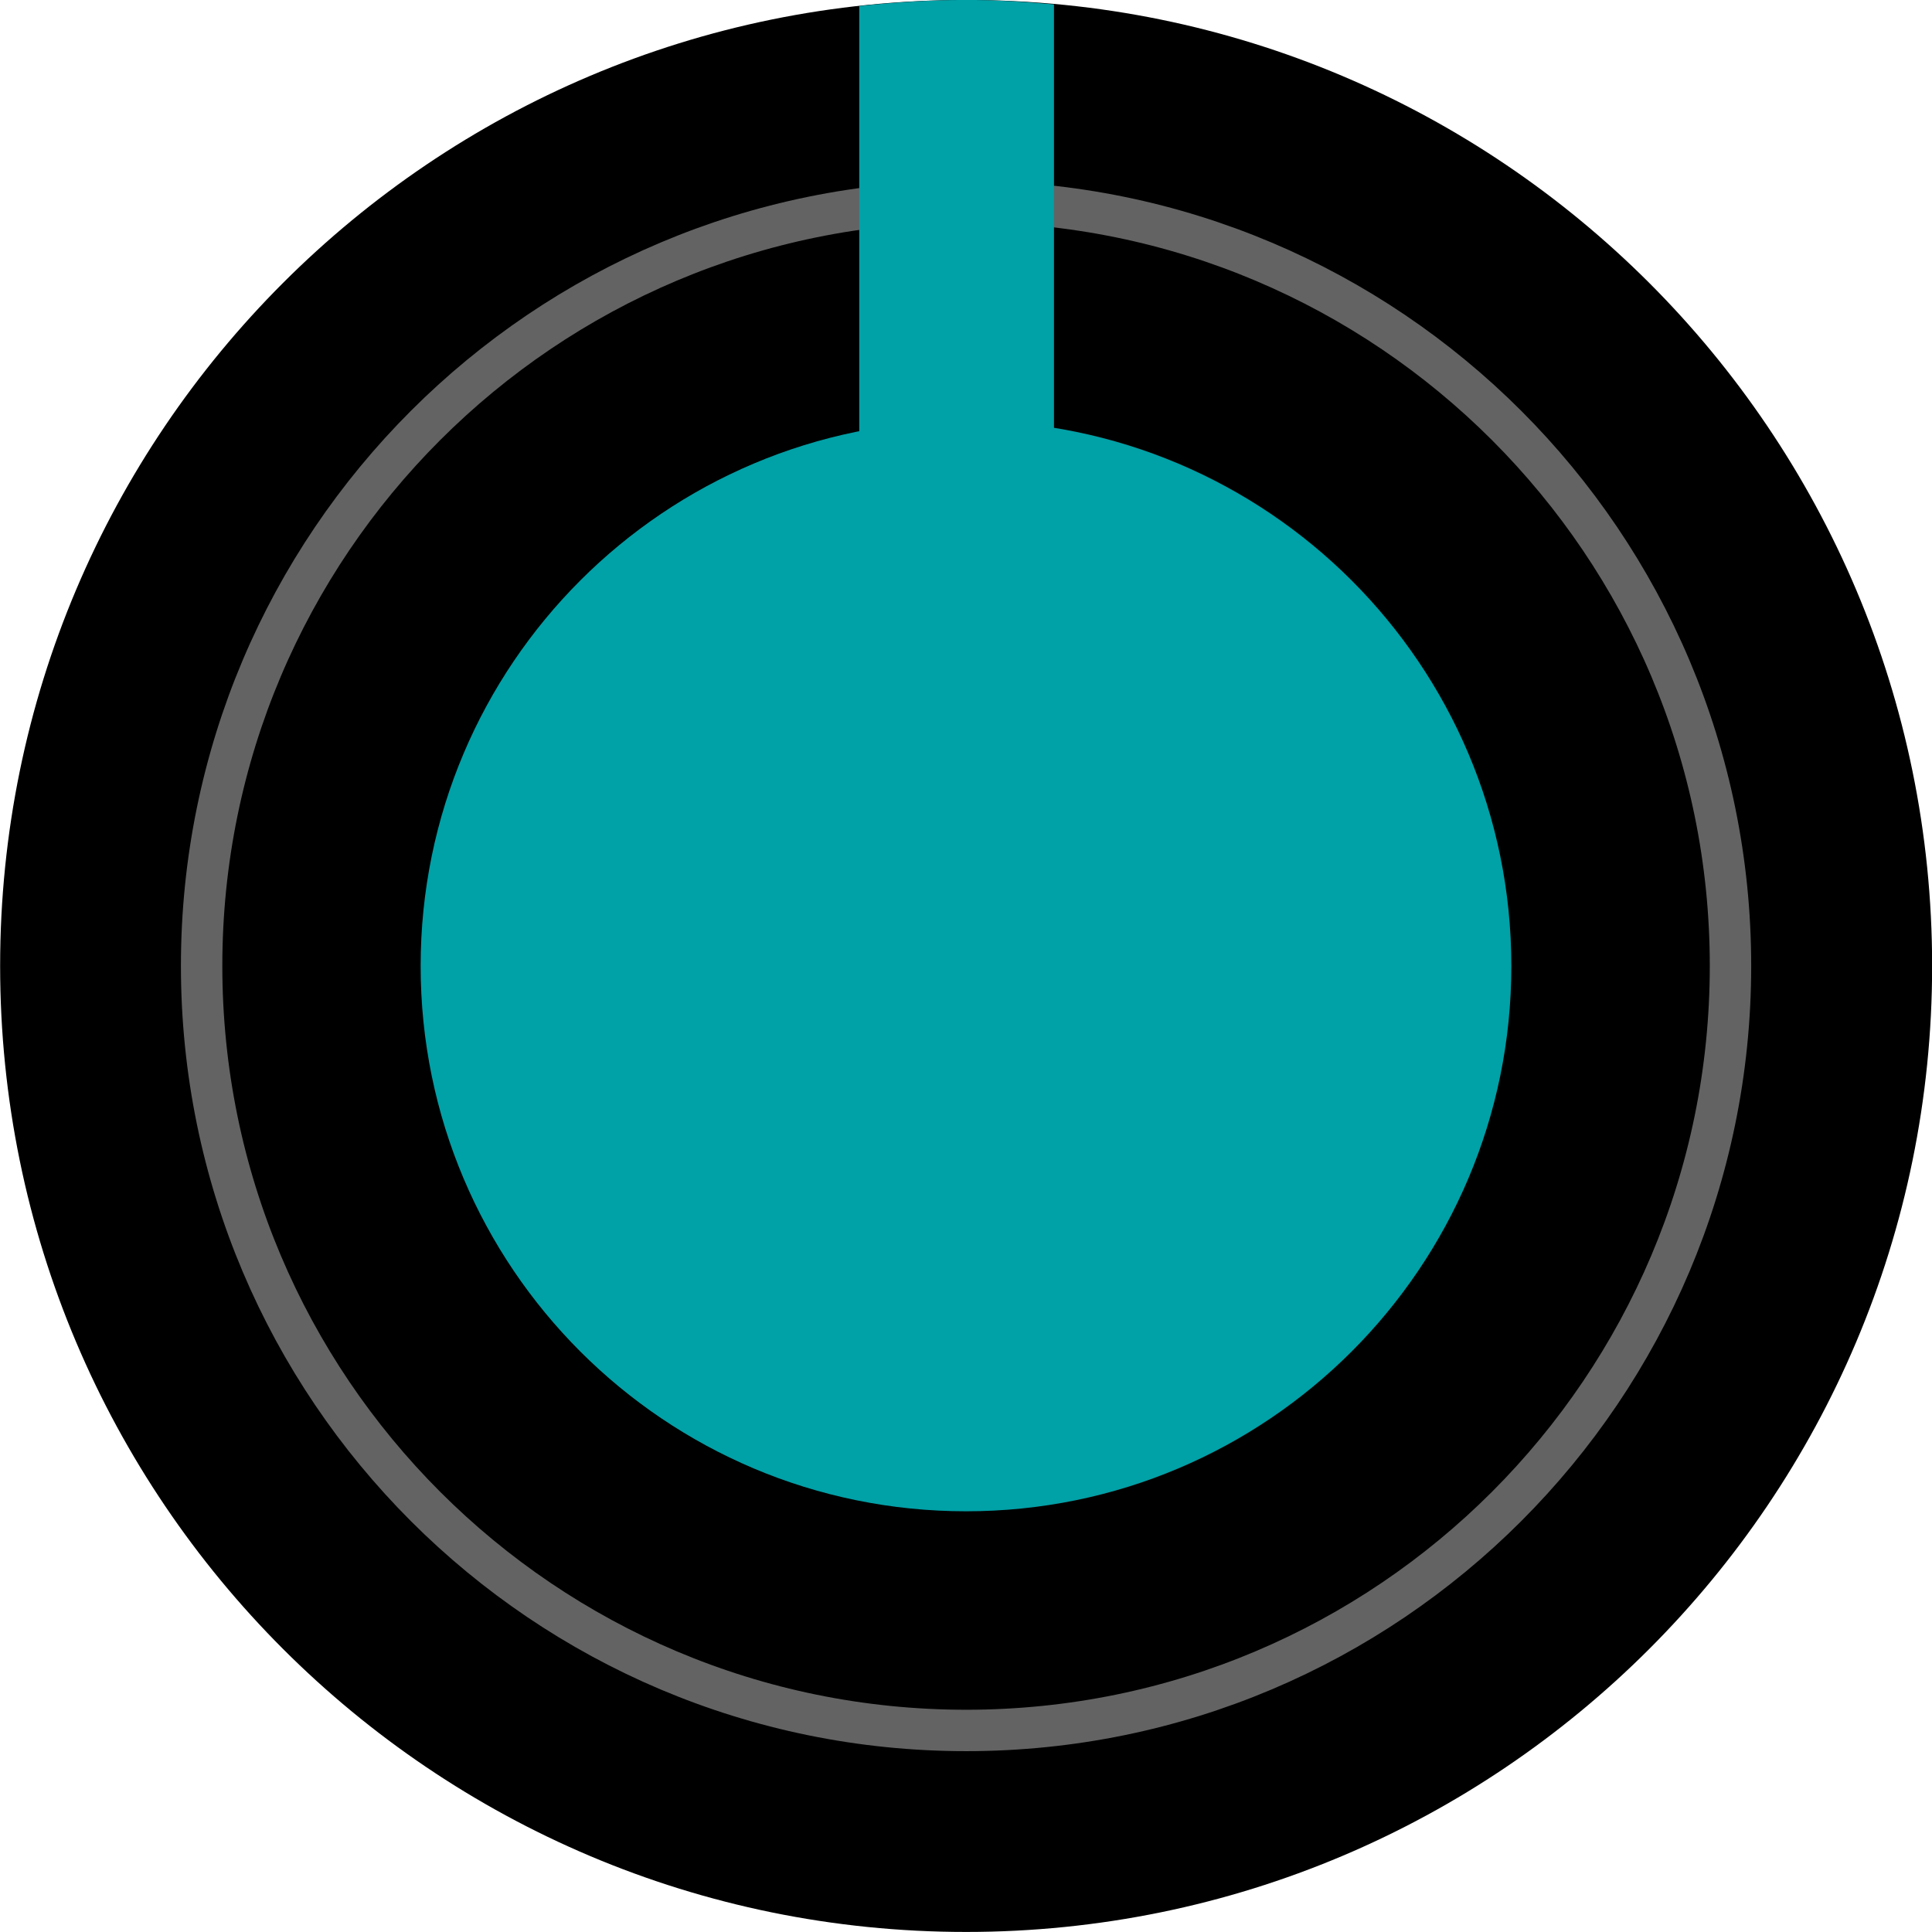
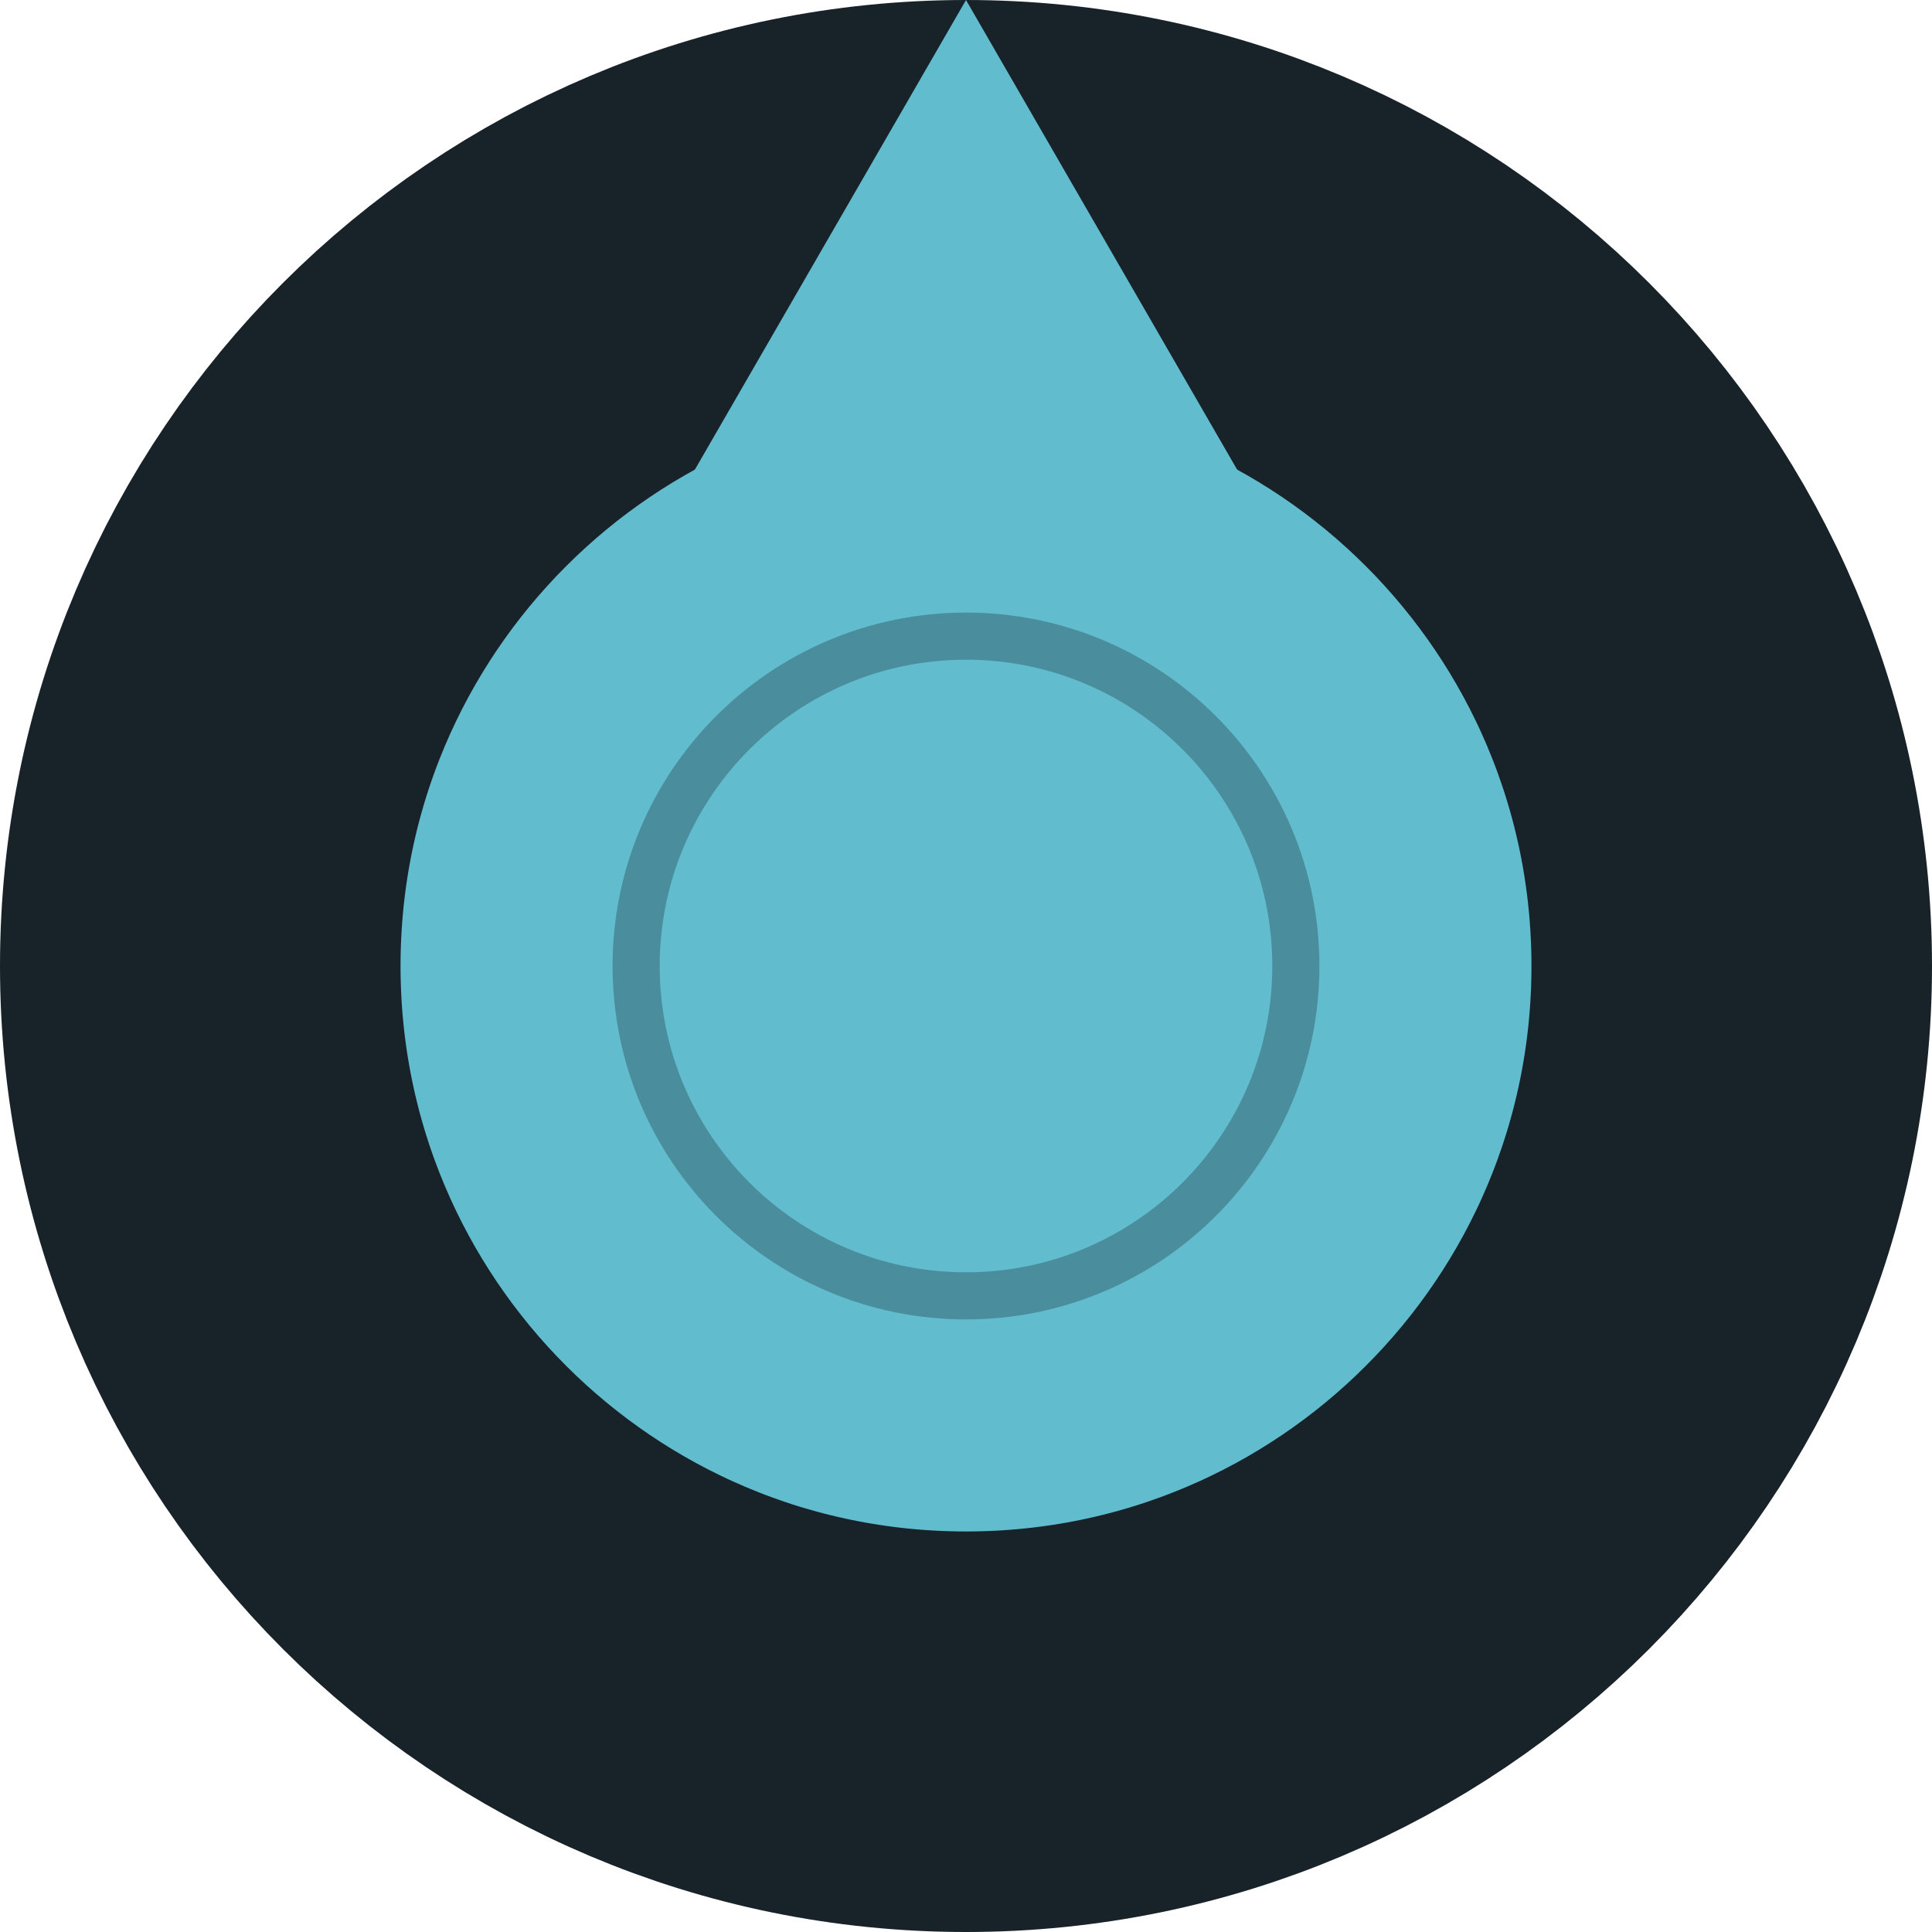
- <svg xmlns="http://www.w3.org/2000/svg" width="13.999mm" height="13.999mm" viewBox="0 0 13.999 13.999" version="1.1" id="svg15246">
-   <defs id="defs15240">
-     <clipPath id="clip89">
-       <rect y="0" x="0" width="18" height="19" id="rect4864" />
-     </clipPath>
-     <clipPath id="clip90">
-       <path d="m 0.898,0.129 h 16.25 v 17.883 h -16.25 z m 0,0" id="path4861" />
-     </clipPath>
-     <mask id="mask44">
-       <g style="filter:url(#alpha)" id="g4858" transform="matrix(0.2645833,0,0,0.2645833,89.35879,128.5777)">
-         <rect x="0" y="0" width="3052.87" height="3351.5" style="fill:#000000;fill-opacity:0.15;stroke:none" id="rect4856" />
-       </g>
-     </mask>
-     <filter id="alpha" filterUnits="objectBoundingBox" x="0" y="0" width="1" height="1">
-       <feColorMatrix type="matrix" in="SourceGraphic" values="0 0 0 0 1 0 0 0 0 1 0 0 0 0 1 0 0 0 1 0" id="feColorMatrix4149" />
-     </filter>
-     <clipPath id="clipPath17821">
-       <rect y="0" x="0" width="18" height="19" id="rect17819" />
-     </clipPath>
-     <clipPath id="clipPath17825">
-       <path d="m 0.898,0.129 h 16.25 v 17.883 h -16.25 z m 0,0" id="path17823" />
-     </clipPath>
-     <clipPath id="clip87">
-       <rect y="0" x="0" width="24" height="26" id="rect4848" />
-     </clipPath>
-     <clipPath id="clip88">
-       <path d="m 0.684,0.922 h 22.68 v 24.938 H 0.684 Z m 0,0" id="path4845" />
-     </clipPath>
-     <mask id="mask43">
-       <g style="filter:url(#alpha)" id="g4842" transform="matrix(0.2645833,0,0,0.2645833,89.35879,128.5777)">
-         <rect x="0" y="0" width="3052.87" height="3351.5" style="fill:#000000;fill-opacity:0.15;stroke:none" id="rect4840" />
-       </g>
-     </mask>
-     <filter id="filter17836" filterUnits="objectBoundingBox" x="0" y="0" width="1" height="1">
-       <feColorMatrix type="matrix" in="SourceGraphic" values="0 0 0 0 1 0 0 0 0 1 0 0 0 0 1 0 0 0 1 0" id="feColorMatrix17834" />
-     </filter>
-     <clipPath id="clipPath17840">
-       <rect y="0" x="0" width="24" height="26" id="rect17838" />
-     </clipPath>
-     <clipPath id="clipPath17844">
-       <path d="m 0.684,0.922 h 22.68 v 24.938 H 0.684 Z m 0,0" id="path17842" />
-     </clipPath>
-     <clipPath id="clip95">
-       <rect y="0" x="0" width="18" height="18" id="rect4912" />
-     </clipPath>
-     <clipPath id="clip96">
-       <path d="M 0.141,0.141 H 17.199 V 17.199 H 0.141 Z m 0,0" id="path4909" />
-     </clipPath>
-     <mask id="mask47">
-       <g style="filter:url(#alpha-3)" id="g4906" transform="matrix(0.2645833,0,0,0.2645833,88.61115,119.1986)">
-         <rect x="0" y="0" width="3052.87" height="3351.5" style="fill:#000000;fill-opacity:0.33;stroke:none" id="rect4904" />
-       </g>
-     </mask>
-     <filter id="alpha-3" filterUnits="objectBoundingBox" x="0" y="0" width="1" height="1">
-       <feColorMatrix type="matrix" in="SourceGraphic" values="0 0 0 0 1 0 0 0 0 1 0 0 0 0 1 0 0 0 1 0" id="feColorMatrix4149-6" />
-     </filter>
-     <clipPath id="clipPath18541">
-       <rect y="0" x="0" width="18" height="18" id="rect18539" />
-     </clipPath>
-     <clipPath id="clipPath18545">
-       <path d="M 0.141,0.141 H 17.199 V 17.199 H 0.141 Z m 0,0" id="path18543" />
-     </clipPath>
-     <clipPath id="clip93">
-       <rect y="0" x="0" width="22" height="24" id="rect4896" />
-     </clipPath>
-     <clipPath id="clip94">
-       <path d="M 0.039,0.039 H 21.301 V 23.422 H 0.039 Z m 0,0" id="path4893" />
-     </clipPath>
-     <mask id="mask46">
-       <g style="filter:url(#alpha-3)" id="g4890" transform="matrix(0.2645833,0,0,0.2645833,88.61115,119.1986)">
-         <rect x="0" y="0" width="3052.87" height="3351.5" style="fill:#000000;fill-opacity:0.15;stroke:none" id="rect4888" />
-       </g>
-     </mask>
-     <filter id="filter18556" filterUnits="objectBoundingBox" x="0" y="0" width="1" height="1">
-       <feColorMatrix type="matrix" in="SourceGraphic" values="0 0 0 0 1 0 0 0 0 1 0 0 0 0 1 0 0 0 1 0" id="feColorMatrix18554" />
-     </filter>
-     <clipPath id="clipPath18560">
-       <rect y="0" x="0" width="22" height="24" id="rect18558" />
-     </clipPath>
-     <clipPath id="clipPath18564">
-       <path d="M 0.039,0.039 H 21.301 V 23.422 H 0.039 Z m 0,0" id="path18562" />
-     </clipPath>
-     <clipPath id="clip91">
-       <rect y="0" x="0" width="29" height="32" id="rect4880" />
-     </clipPath>
-     <clipPath id="clip92">
-       <path d="M 0.508,0.5 H 28.855 V 31.68 H 0.508 Z m 0,0" id="path4877" />
-     </clipPath>
-     <mask id="mask45">
-       <g style="filter:url(#alpha-3)" id="g4874" transform="matrix(0.2645833,0,0,0.2645833,88.61115,119.1986)">
-         <rect x="0" y="0" width="3052.87" height="3351.5" style="fill:#000000;fill-opacity:0.15;stroke:none" id="rect4872" />
-       </g>
-     </mask>
-     <filter id="filter18575" filterUnits="objectBoundingBox" x="0" y="0" width="1" height="1">
-       <feColorMatrix type="matrix" in="SourceGraphic" values="0 0 0 0 1 0 0 0 0 1 0 0 0 0 1 0 0 0 1 0" id="feColorMatrix18573" />
-     </filter>
-     <clipPath id="clipPath18579">
-       <rect y="0" x="0" width="29" height="32" id="rect18577" />
-     </clipPath>
-     <clipPath id="clipPath18583">
-       <path d="M 0.508,0.5 H 28.855 V 31.68 H 0.508 Z m 0,0" id="path18581" />
-     </clipPath>
-     <clipPath id="clip202">
-       <rect y="0" x="0" width="18" height="18" id="rect5795" />
-     </clipPath>
-     <clipPath id="clip203">
-       <path d="M 0.855,0.141 H 17.914 V 17.199 H 0.855 Z m 0,0" id="path5792" />
-     </clipPath>
-     <mask id="mask104">
-       <g style="filter:url(#alpha-7)" id="g5789" transform="matrix(0.2645833,0,0,0.2645833,74.41631,97.61355)">
-         <rect x="0" y="0" width="3052.87" height="3351.5" style="fill:#000000;fill-opacity:0.33;stroke:none" id="rect5787" />
-       </g>
-     </mask>
-     <filter id="alpha-7" filterUnits="objectBoundingBox" x="0" y="0" width="1" height="1">
-       <feColorMatrix type="matrix" in="SourceGraphic" values="0 0 0 0 1 0 0 0 0 1 0 0 0 0 1 0 0 0 1 0" id="feColorMatrix4149-5" />
-     </filter>
-     <clipPath id="clipPath18765">
-       <rect y="0" x="0" width="18" height="18" id="rect18763" />
-     </clipPath>
-     <clipPath id="clipPath18769">
-       <path d="M 0.855,0.141 H 17.914 V 17.199 H 0.855 Z m 0,0" id="path18767" />
-     </clipPath>
-   </defs>
-   <g id="layer1" transform="translate(-46.48807,-87.22637)">
-     <path id="path7689" d="m 60.488,94.225 c 0,3.867 -3.134,7 -7,7 -3.865,0 -6.999,-3.134 -6.999,-7 0,-3.865 3.134,-6.999 6.999,-6.999 3.867,0 7,3.134 7,6.999" style="fill:#000000;fill-opacity:1;fill-rule:nonzero;stroke:none;stroke-width:0.353" />
-     <path id="path7691" d="m 57.439,94.226 c 0,2.181 -1.769,3.951 -3.951,3.951 -2.183,0 -3.952,-1.769 -3.952,-3.951 0,-2.183 1.769,-3.951 3.952,-3.951 2.181,0 3.951,1.768 3.951,3.951" style="fill:#00a1a7;fill-opacity:1;fill-rule:nonzero;stroke:none;stroke-width:0.353" />
-     <path id="path7693" d="m 59.027,94.225 c 0,3.059 -2.48,5.54 -5.538,5.54 -3.059,0 -5.54,-2.48 -5.54,-5.54 0,-3.058 2.48,-5.538 5.54,-5.538 3.058,0 5.538,2.48 5.538,5.538 z m 0,0" style="fill:none;stroke:#636363;stroke-width:0.3;stroke-linecap:butt;stroke-linejoin:miter;stroke-miterlimit:10;stroke-dasharray:none;stroke-opacity:1" />
-     <path id="path7695" d="m 54.125,87.258 c -0.209,-0.019 -0.422,-0.032 -0.638,-0.032 -0.26,0 -0.518,0.017 -0.773,0.044 v 3.168 h 1.411 z m 0,0" style="fill:#00a1a7;fill-opacity:1;fill-rule:nonzero;stroke:none;stroke-width:0.353" />
-   </g>
+ <svg xmlns="http://www.w3.org/2000/svg" width="41" height="41" viewBox="0 0 41 41" fill="none">
+   <path d="M36.75 20.5C36.75 29.475 29.475 36.75 20.5 36.75C11.525 36.75 4.25 29.475 4.25 20.5C4.25 11.525 11.525 4.25 20.5 4.25C29.475 4.25 36.75 11.525 36.75 20.5Z" fill="#61BCCE" stroke="#172229" stroke-width="8.5" />
+   <path d="M20.5 0L26.562 10.5H14.438L20.5 0Z" fill="#61BCCE" />
+   <circle cx="20.5" cy="20.5" r="7" stroke="#172229" stroke-opacity="0.3" />
</svg>
